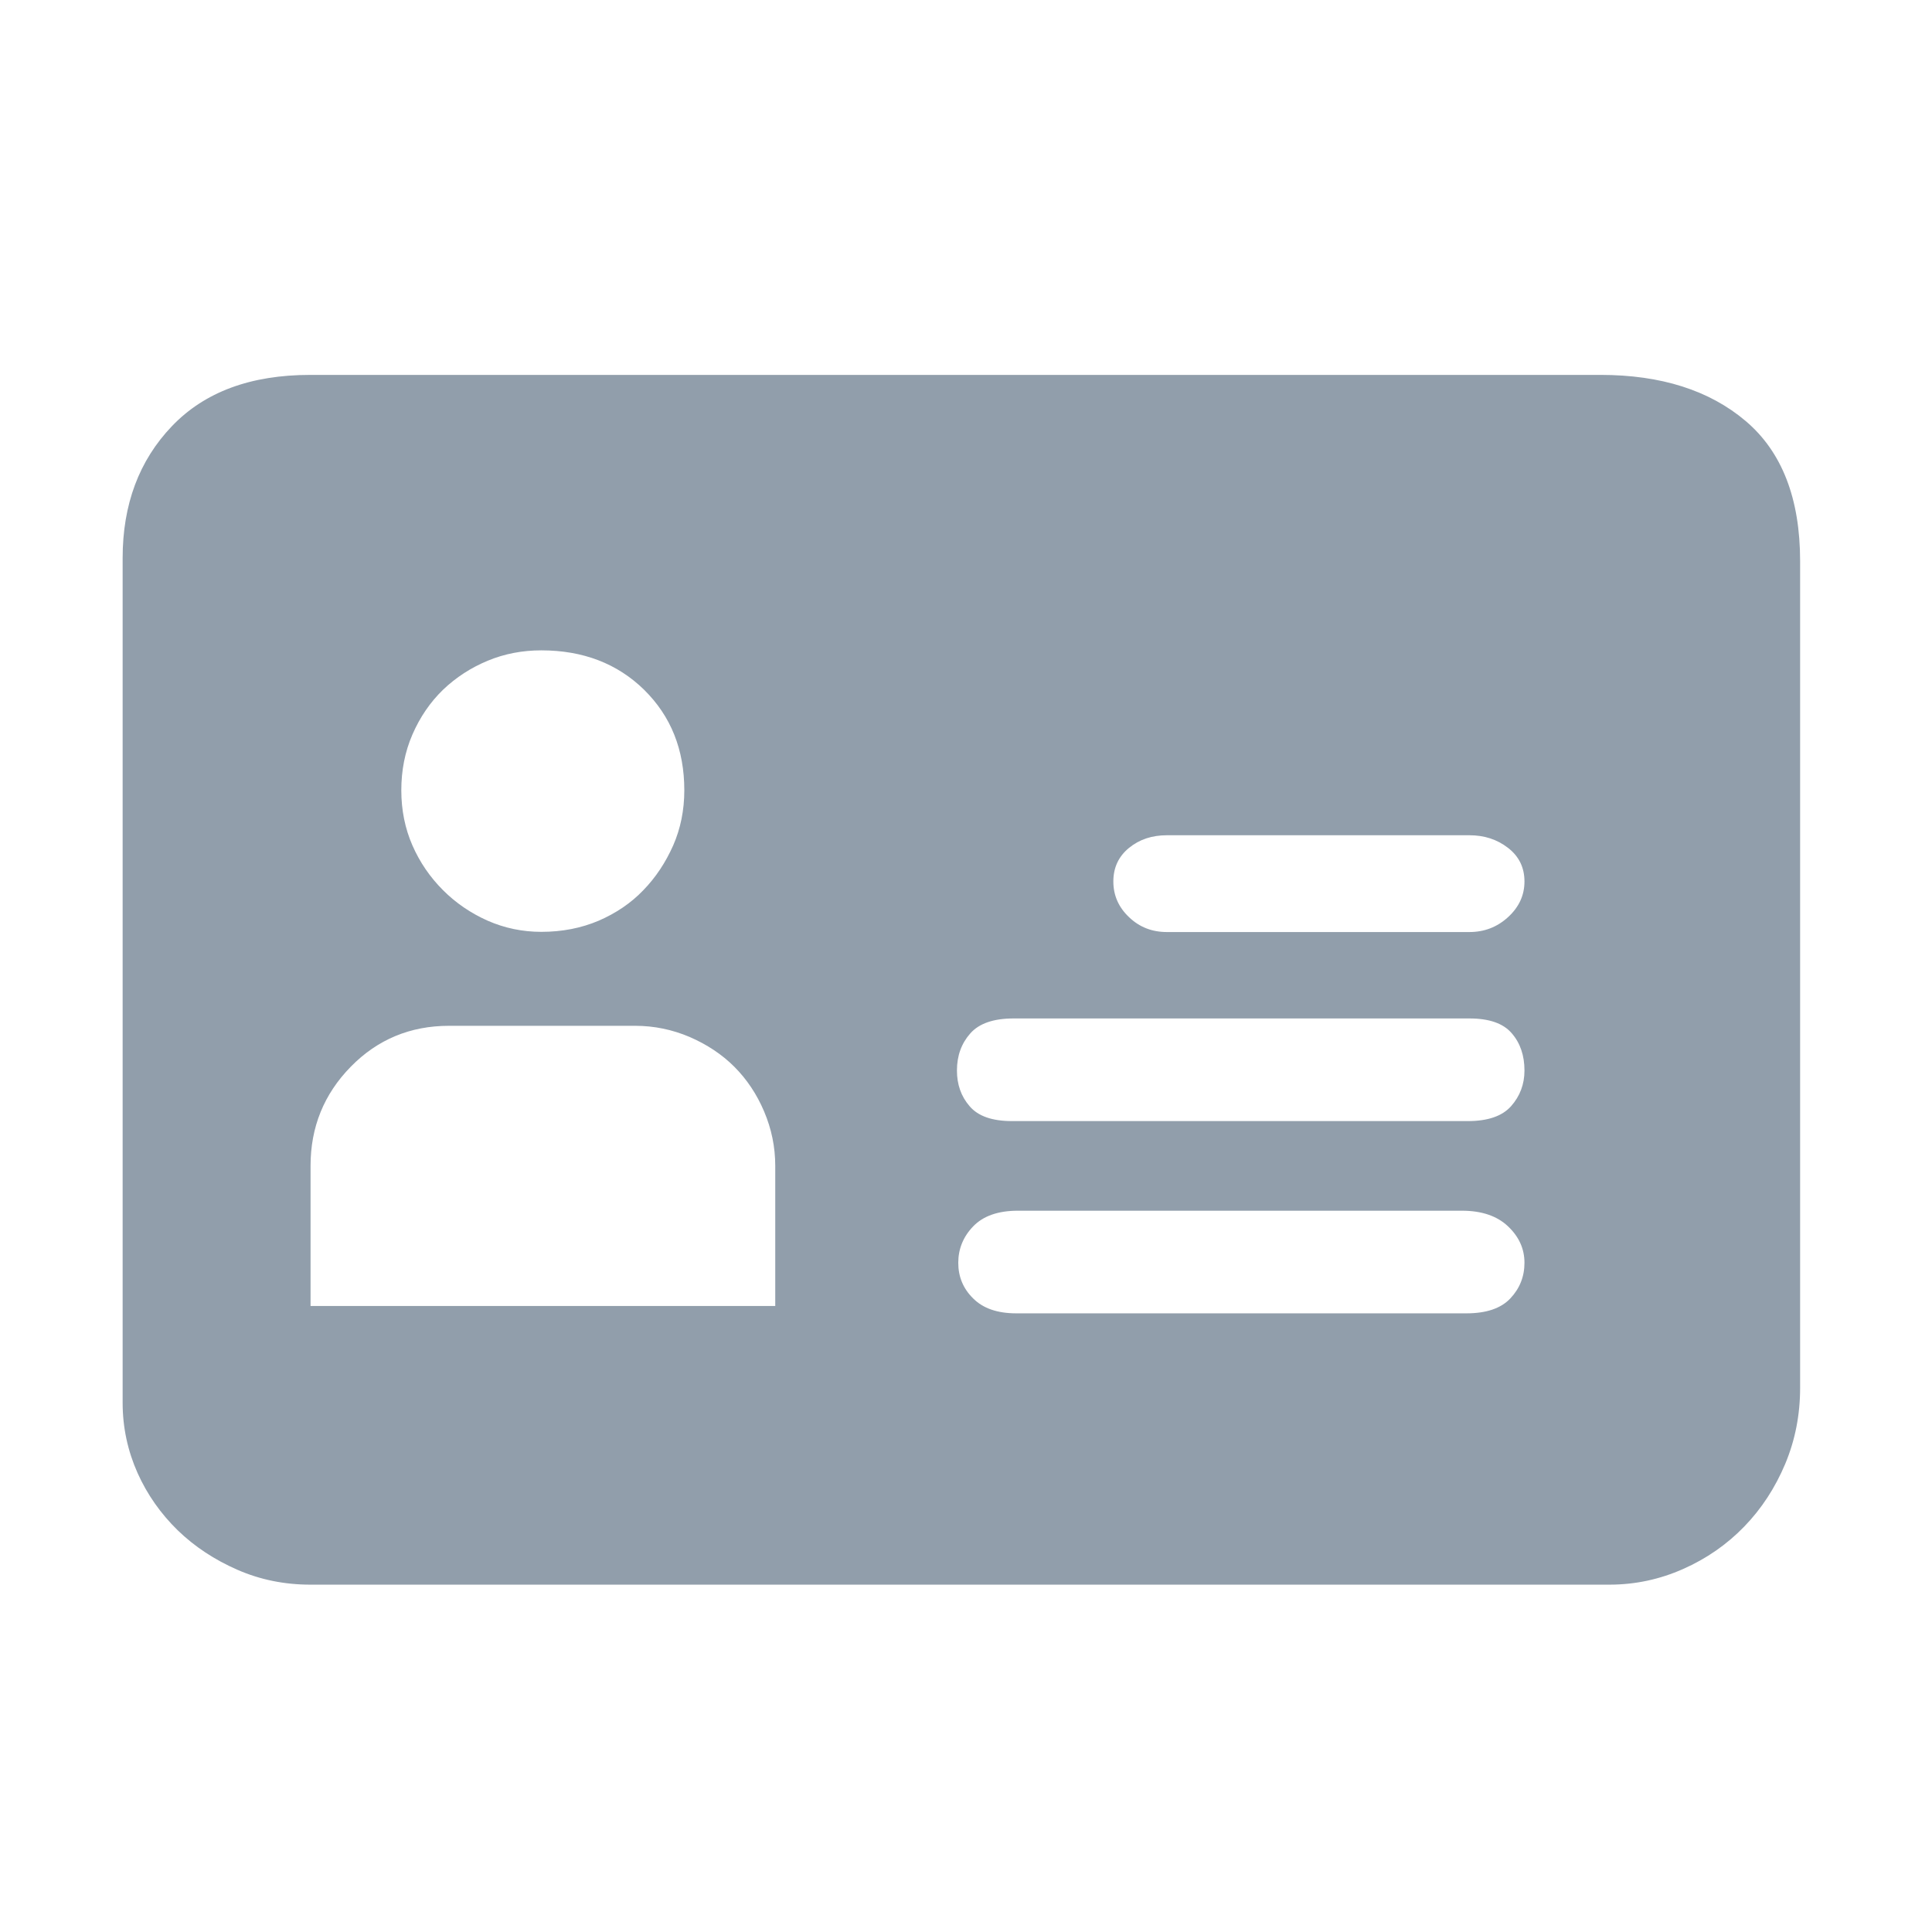
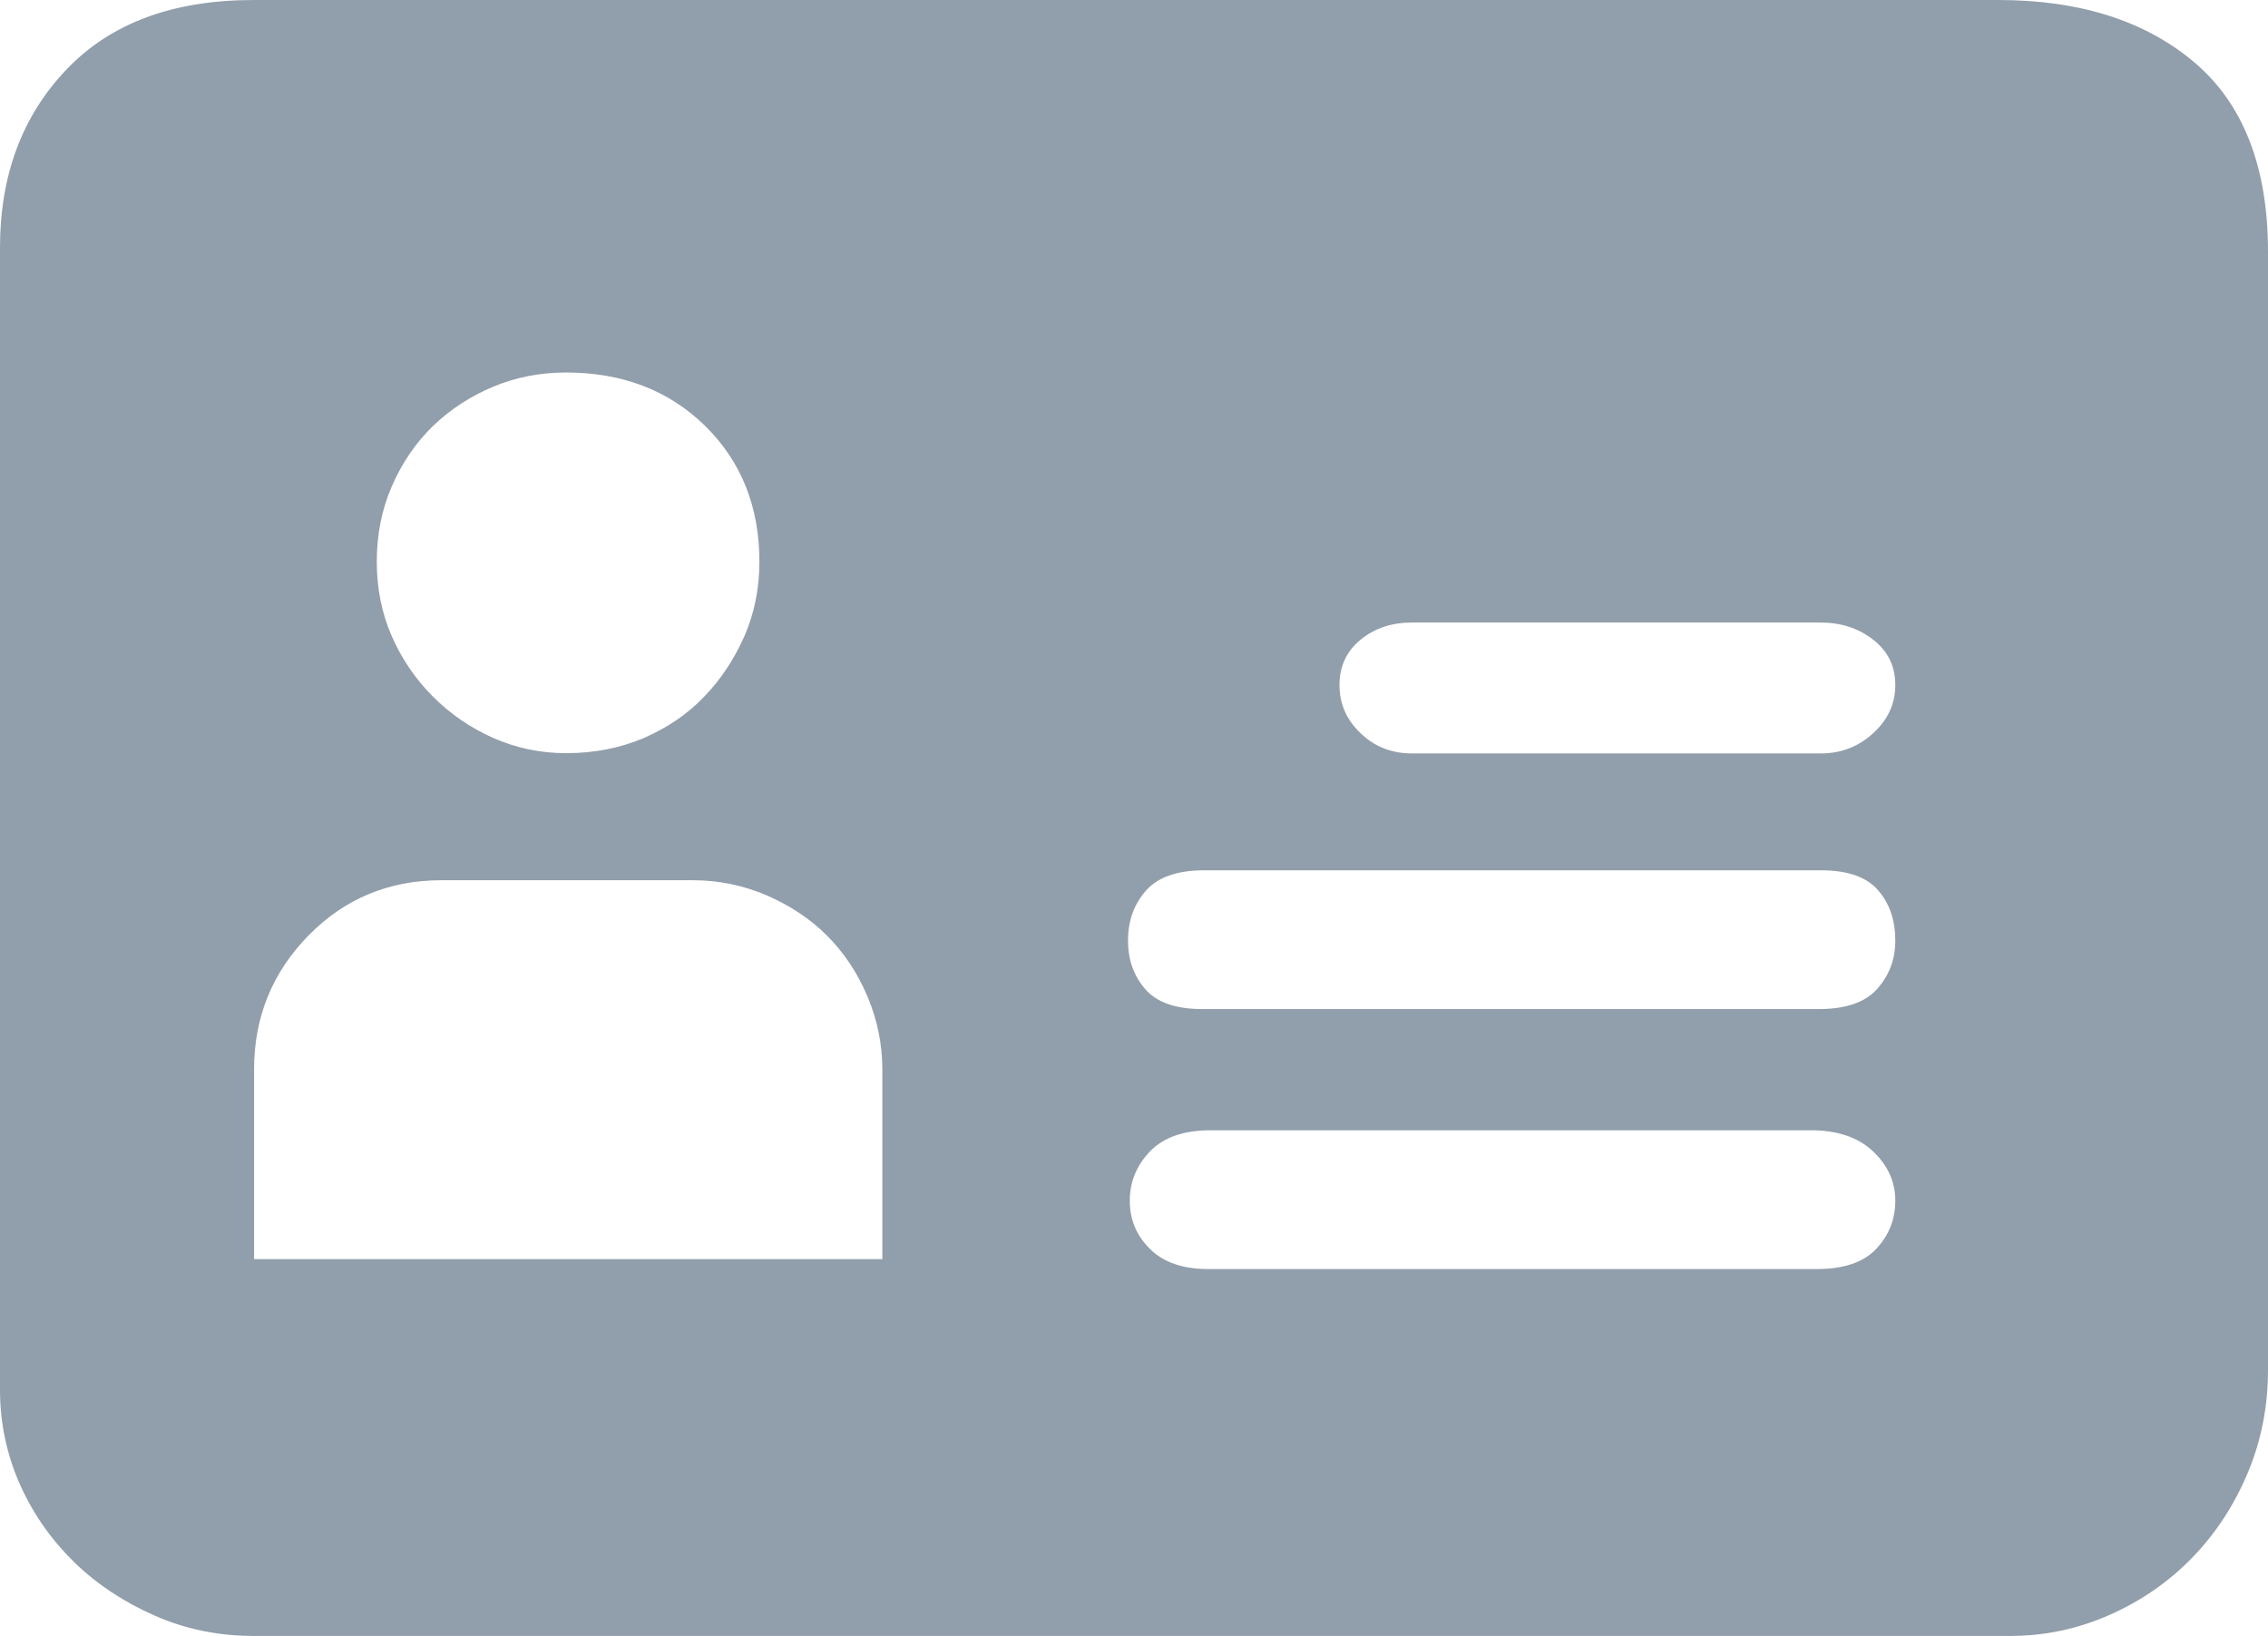
- <svg xmlns="http://www.w3.org/2000/svg" t="1732761620376" class="icon" viewBox="0 0 1024 1024" version="1.1" p-id="30696" width="200" height="200">
-   <path d="M848.3 198.7c32.1 0 57.8 8.2 77 24.5 19.2 16.3 28.8 41.1 28.8 74.2v438.2c0 14.2-2.6 27.6-7.9 40.3-5.3 12.6-12.5 23.7-21.7 33.2-9.2 9.5-20 17-32.4 22.5-12.4 5.5-25.4 8.3-39.1 8.3H164.5c-13.7 0-26.6-2.6-38.7-7.9-12.1-5.3-22.6-12.2-31.6-20.9-8.9-8.7-16.1-18.8-21.3-30.4-5.2-11.7-7.9-24.1-7.9-37.2V295.8c0-28.4 8.7-51.7 26.1-69.9 17.4-18.2 41.8-27.2 73.4-27.2h683.8z m-561.4 146c-10 0-19.5 1.8-28.4 5.5-8.9 3.7-16.8 8.8-23.7 15.4-6.8 6.6-12.2 14.5-16.2 23.7s-5.9 19.1-5.9 29.6 2 20.3 5.9 29.2c3.9 8.9 9.3 16.8 16.2 23.7 6.8 6.8 14.7 12.2 23.7 16.2 8.9 3.9 18.4 5.9 28.4 5.9 11.1 0 21.2-2 30.4-5.9 9.2-4 17.1-9.3 23.7-16.2 6.6-6.8 11.8-14.7 15.8-23.7 3.9-8.9 5.9-18.7 5.9-29.2 0-21.6-7.1-39.3-21.3-53.3-14.2-13.9-32.4-20.9-54.5-20.9z m124 273.2c0-10-2-19.6-5.9-28.8-3.9-9.2-9.2-17.1-15.8-23.7-6.6-6.6-14.5-11.8-23.7-15.8-9.2-3.9-18.8-5.9-28.8-5.9H238c-20.5 0-37.9 7.2-52.1 21.7-14.2 14.5-21.3 32-21.3 52.5v74.3h246.3v-74.3z m366.3 78.2c10.5 0 18.3-2.6 23.3-7.9 5-5.3 7.5-11.6 7.5-18.9 0-7.4-2.9-13.8-8.7-19.3-5.8-5.5-13.9-8.3-24.5-8.3H539.5c-10.5 0-18.4 2.8-23.7 8.3-5.3 5.5-7.9 12-7.9 19.3 0 7.4 2.6 13.7 7.9 18.9 5.3 5.3 12.9 7.9 22.9 7.9h238.5z m0.8-101.9c10.5 0 18.2-2.6 22.9-7.9 4.7-5.3 7.1-11.6 7.1-18.9 0-7.9-2.2-14.5-6.7-19.7-4.5-5.3-12-7.9-22.5-7.9H537.2c-10.5 0-18.2 2.6-22.9 7.9-4.7 5.3-7.1 11.8-7.1 19.7 0 7.4 2.2 13.7 6.7 18.9 4.5 5.3 12 7.9 22.5 7.9H778z m0.8-100.2c7.9 0 14.7-2.6 20.5-7.9 5.8-5.3 8.7-11.6 8.7-18.9 0-7.4-2.9-13.3-8.7-17.8-5.8-4.5-12.6-6.7-20.5-6.7H618.5c-7.9 0-14.6 2.2-20.1 6.7-5.5 4.5-8.3 10.4-8.3 17.8s2.8 13.7 8.3 18.9c5.5 5.3 12.2 7.9 20.1 7.9h160.3z" fill="#919EAB" p-id="30697" />
+ <svg xmlns="http://www.w3.org/2000/svg" width="173.652px" height="125.234px" viewBox="0 0 173.652 125.234" version="1.1">
+   <g id="页面-3" stroke="none" stroke-width="1" fill="none" fill-rule="evenodd">
+     <g id="编组" fill="#919EAB" fill-rule="nonzero">
+       <path d="M152.988,0 C159.258,0 164.277,1.602 168.027,4.785 C171.777,7.969 173.652,12.812 173.652,19.277 L173.652,104.863 C173.652,107.637 173.145,110.254 172.109,112.734 C171.074,115.195 169.668,117.363 167.871,119.219 C166.074,121.074 163.965,122.539 161.543,123.613 C159.121,124.688 156.582,125.234 153.906,125.234 L19.434,125.234 C16.758,125.234 14.238,124.727 11.875,123.691 C9.512,122.656 7.461,121.309 5.703,119.609 C3.965,117.91 2.559,115.938 1.543,113.672 C0.527,111.387 -3.55271368e-15,108.965 -3.55271368e-15,106.406 L-3.55271368e-15,18.965 C-3.55271368e-15,13.418 1.699,8.867 5.098,5.312 C8.496,1.758 13.262,0 19.434,0 L152.988,0 L152.988,0 Z M43.34,28.516 C41.387,28.516 39.531,28.867 37.793,29.59 C36.055,30.312 34.512,31.309 33.164,32.598 C31.836,33.887 30.781,35.43 30,37.227 C29.219,39.023 28.848,40.957 28.848,43.008 C28.848,45.059 29.238,46.973 30,48.711 C30.762,50.449 31.816,51.992 33.164,53.34 C34.492,54.668 36.035,55.723 37.793,56.504 C39.531,57.266 41.387,57.656 43.34,57.656 C45.508,57.656 47.48,57.266 49.277,56.504 C51.074,55.723 52.617,54.688 53.906,53.34 C55.195,52.012 56.211,50.469 56.992,48.711 C57.754,46.973 58.145,45.059 58.145,43.008 C58.145,38.789 56.758,35.332 53.984,32.598 C51.211,29.883 47.656,28.516 43.34,28.516 L43.34,28.516 Z M67.559,81.875 C67.559,79.922 67.168,78.047 66.406,76.25 C65.645,74.453 64.609,72.91 63.32,71.621 C62.031,70.332 60.488,69.316 58.691,68.535 C56.895,67.773 55.02,67.383 53.066,67.383 L33.789,67.383 C29.785,67.383 26.387,68.789 23.613,71.621 C20.84,74.453 19.453,77.871 19.453,81.875 L19.453,96.387 L67.559,96.387 L67.559,81.875 L67.559,81.875 Z M139.102,97.148 C141.152,97.148 142.676,96.641 143.652,95.605 C144.629,94.57 145.117,93.34 145.117,91.914 C145.117,90.469 144.551,89.219 143.418,88.145 C142.285,87.07 140.703,86.523 138.633,86.523 L92.676,86.523 C90.625,86.523 89.082,87.07 88.047,88.145 C87.012,89.219 86.504,90.488 86.504,91.914 C86.504,93.359 87.012,94.59 88.047,95.605 C89.082,96.641 90.566,97.148 92.52,97.148 L139.102,97.148 L139.102,97.148 Z M139.258,77.246 C141.309,77.246 142.812,76.738 143.73,75.703 C144.648,74.668 145.117,73.438 145.117,72.012 C145.117,70.469 144.688,69.18 143.809,68.164 C142.93,67.129 141.465,66.621 139.414,66.621 L92.227,66.621 C90.176,66.621 88.672,67.129 87.754,68.164 C86.836,69.199 86.367,70.469 86.367,72.012 C86.367,73.457 86.797,74.688 87.676,75.703 C88.555,76.738 90.02,77.246 92.07,77.246 L139.258,77.246 Z M139.414,57.676 C140.957,57.676 142.285,57.168 143.418,56.133 C144.551,55.098 145.117,53.867 145.117,52.441 C145.117,50.996 144.551,49.844 143.418,48.965 C142.285,48.086 140.957,47.656 139.414,47.656 L108.105,47.656 C106.562,47.656 105.254,48.086 104.18,48.965 C103.105,49.844 102.559,50.996 102.559,52.441 C102.559,53.887 103.105,55.117 104.18,56.133 C105.254,57.168 106.562,57.676 108.105,57.676 L139.414,57.676 Z" id="形状" />
+     </g>
+   </g>
</svg>
